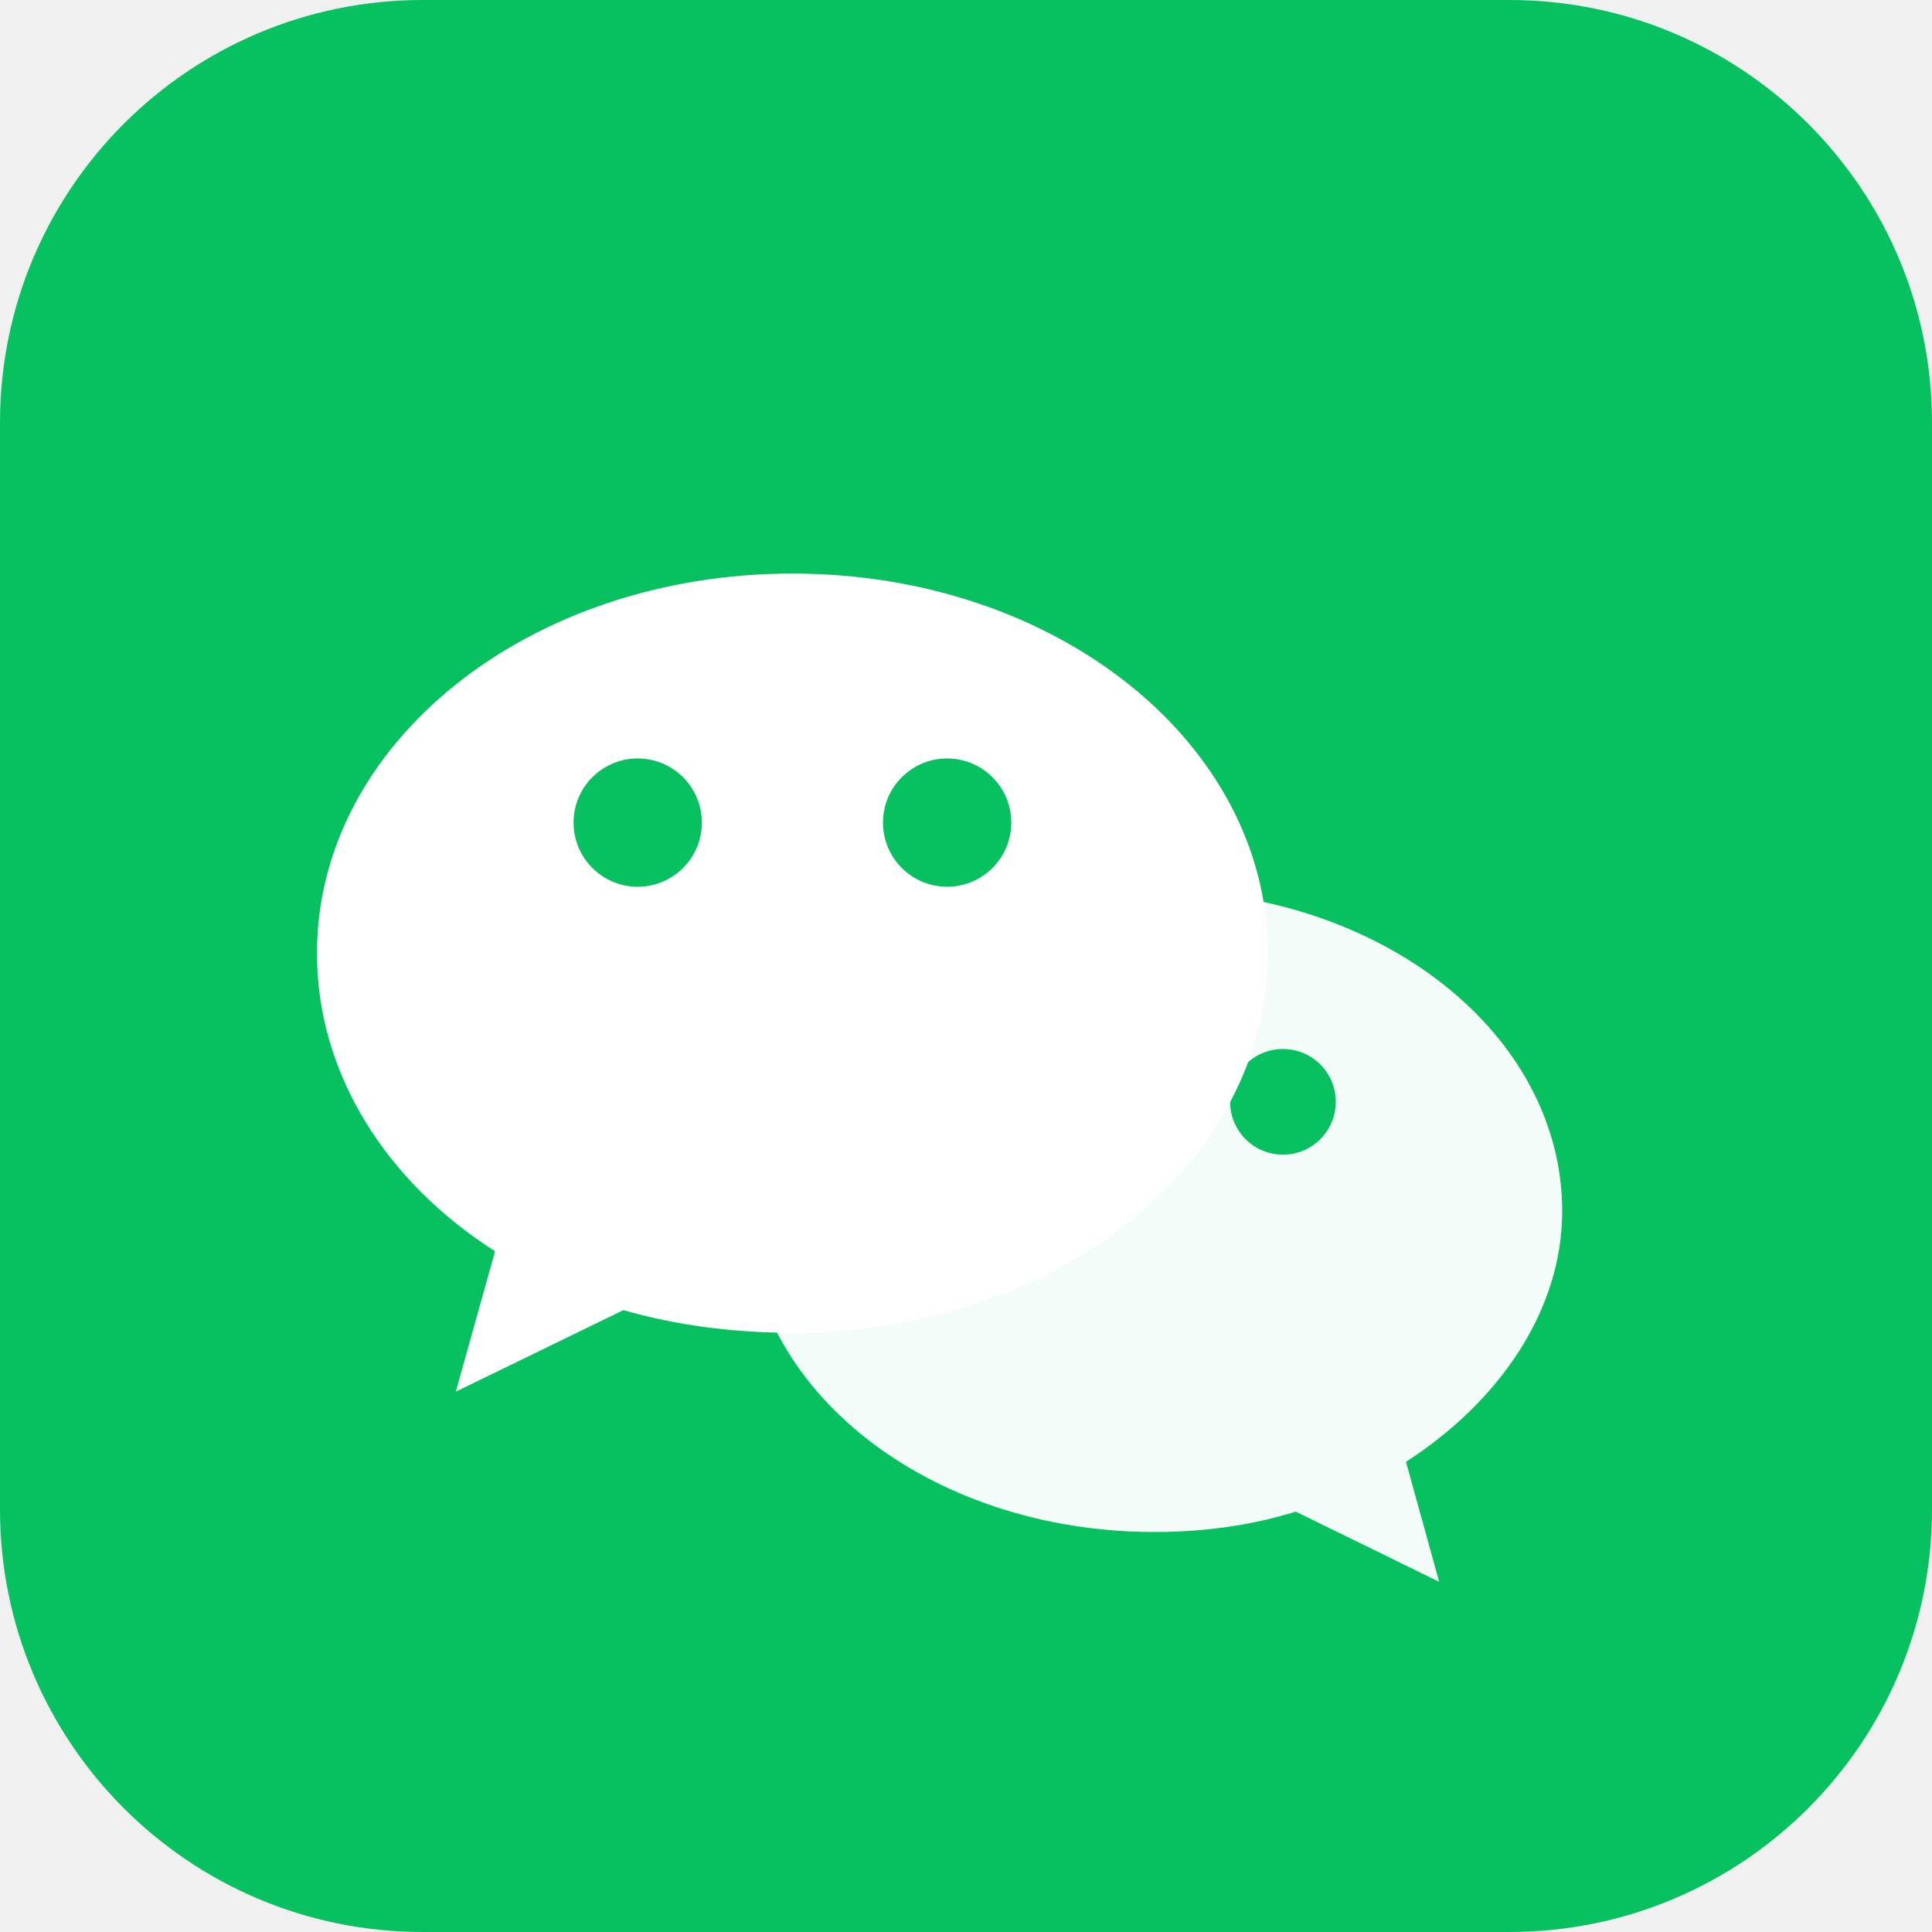
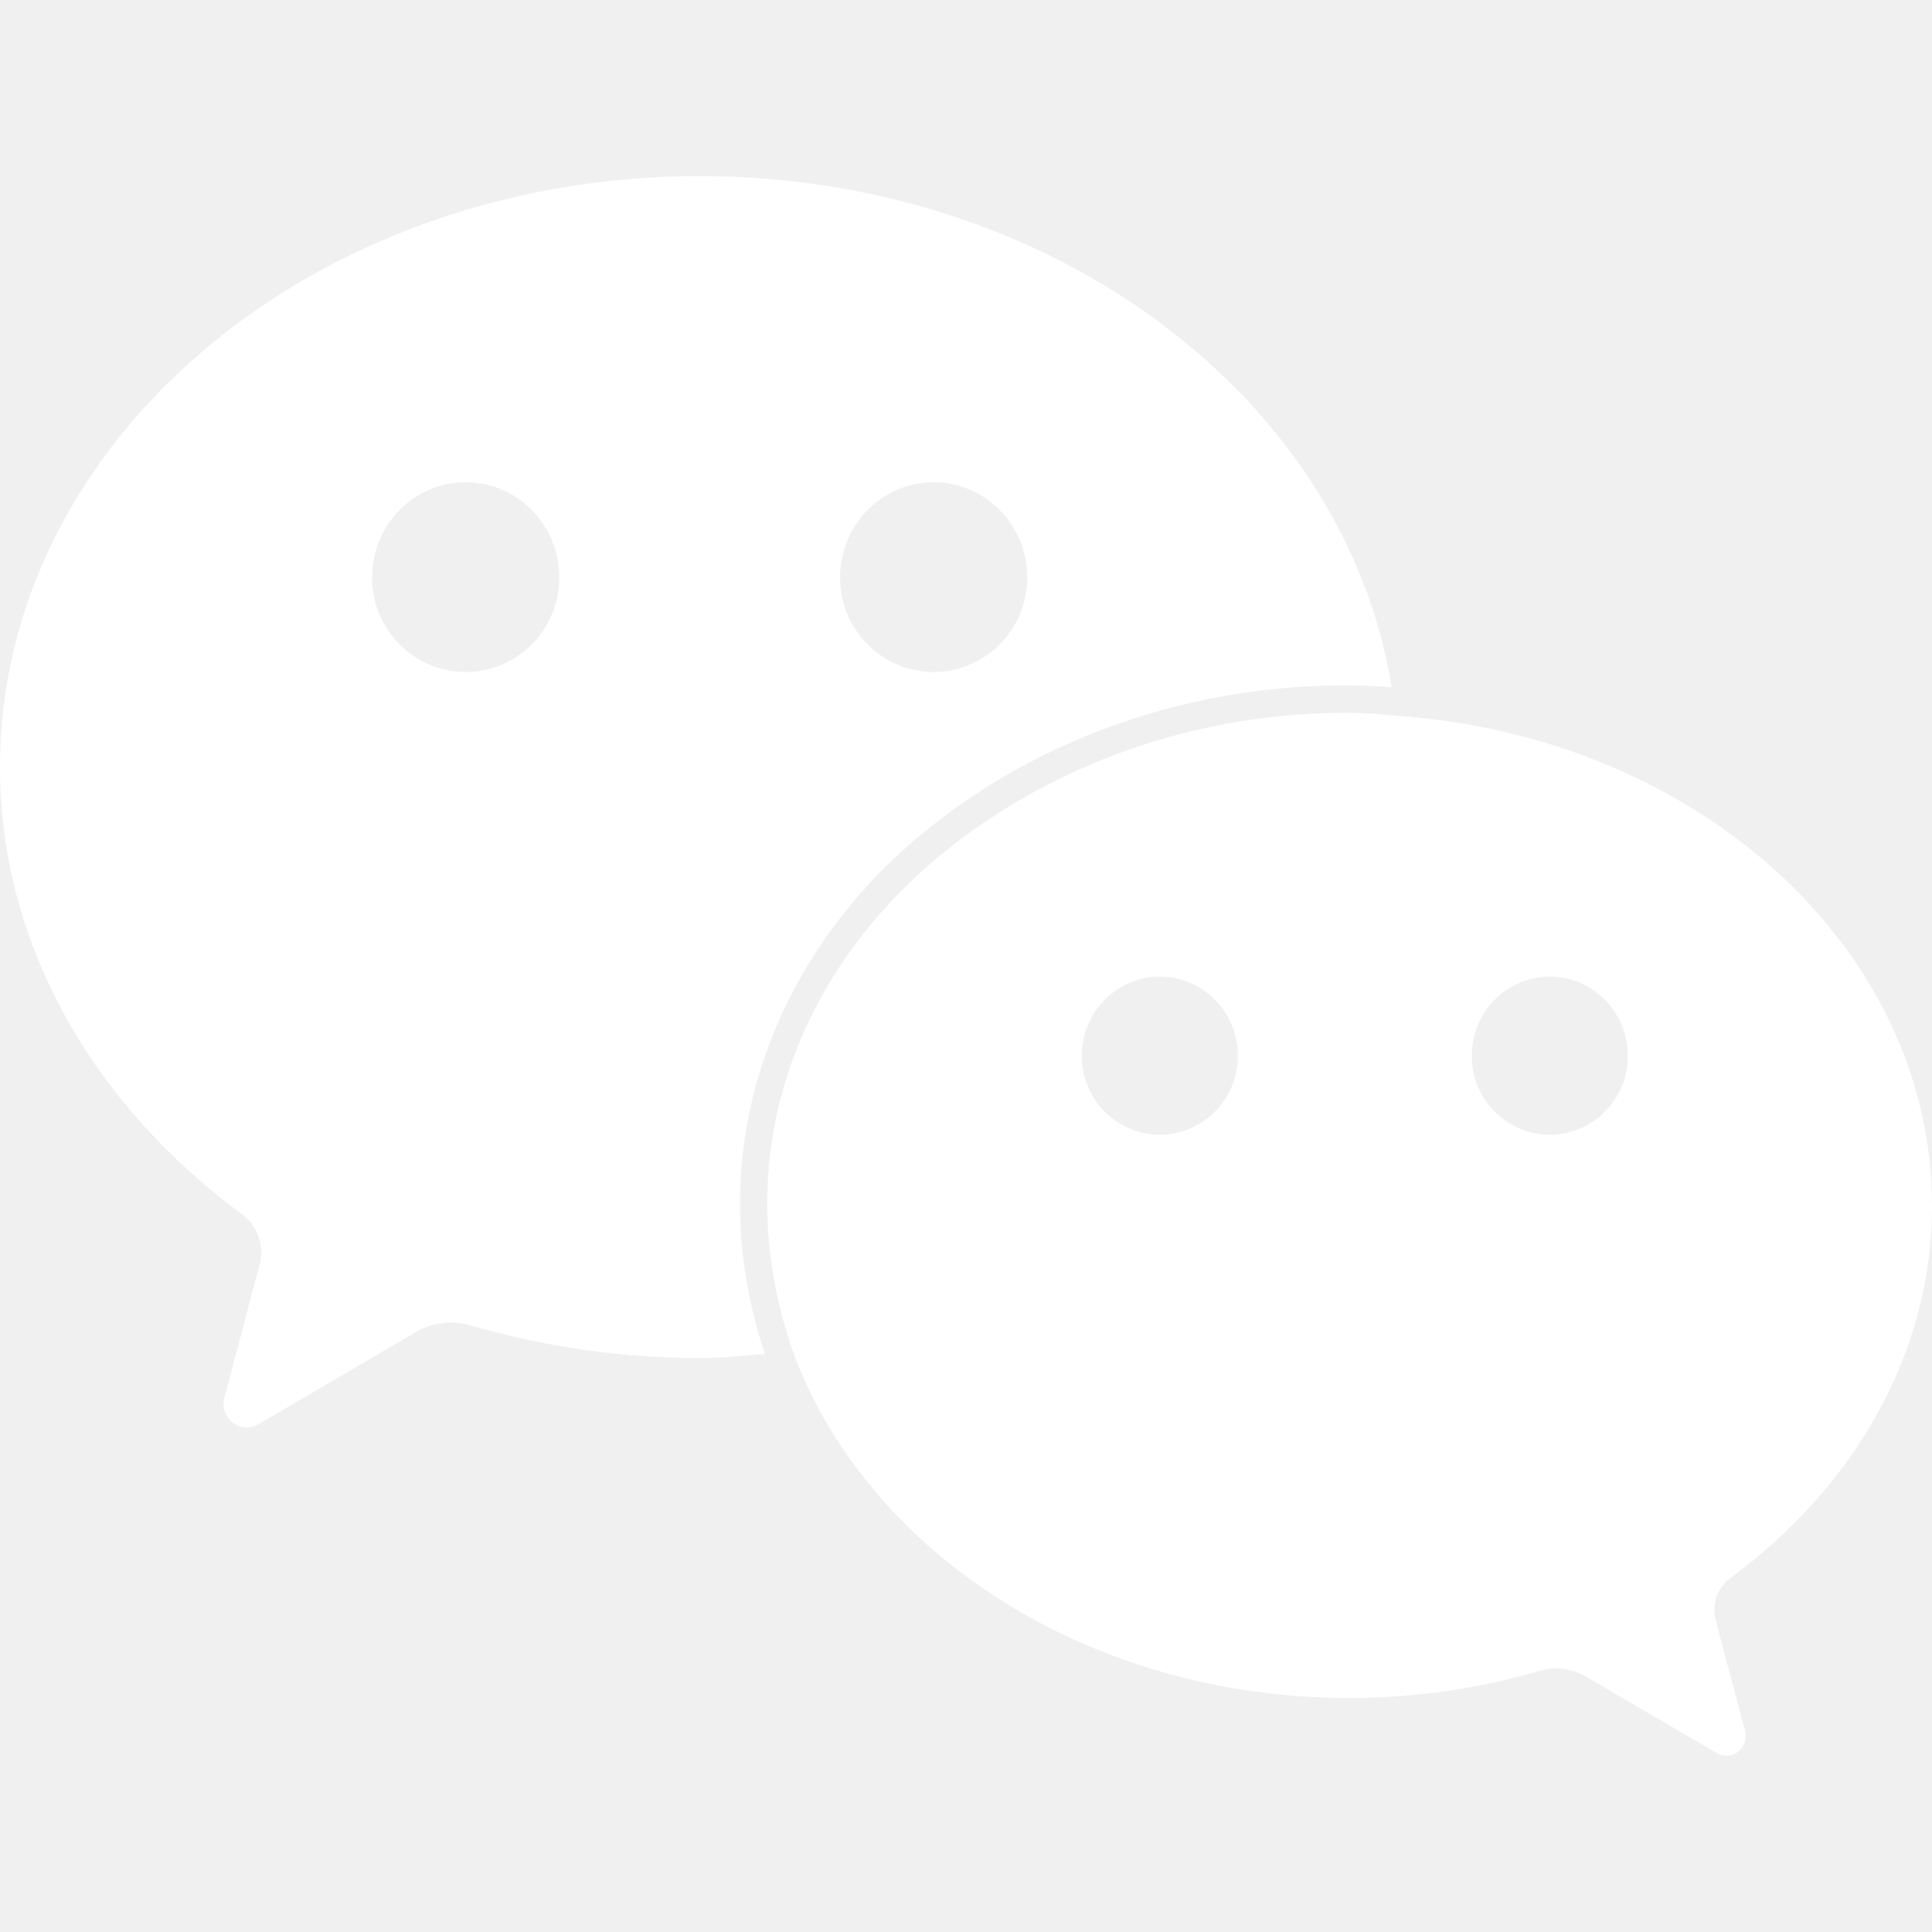
- <svg xmlns="http://www.w3.org/2000/svg" viewBox="0 0 256 256">
-   <rect width="256" height="256" rx="56" fill="#07C160" />
-   <path fill="#fff" d="M105 76c-35 0-63 22.5-63 50.3 0 16 9.2 30.3 23.6 39.5l-5.2 18.6 22.2-10.8c7 2 14.5 3 22.4 3 35 0 63-22.5 63-50.3S140 76 105 76zm-20.5 41.5a8.5 8.5 0 1 1 0-17 8.5 8.5 0 0 1 0 17zm41 0a8.5 8.5 0 1 1 0-17 8.5 8.5 0 0 1 0 17z" />
-   <path fill="#fff" opacity=".95" d="M153 118c-30 0-54 19-54 42.5S123 203 153 203c6.6 0 12.9-.9 18.7-2.7l19 9.3-4.4-15.9c12.4-8 20.7-20.1 20.7-33.2 0-23.5-24-42.5-54-42.5zm-17 35a7 7 0 1 1 0-14 7 7 0 0 1 0 14zm34 0a7 7 0 1 1 0-14 7 7 0 0 1 0 14z" />
+ <svg xmlns="http://www.w3.org/2000/svg" width="1em" height="1em" viewBox="0 0 24 24">
+   <path fill="#ffffff" d="M8.691 2.188C3.891 2.188 0 5.476 0 9.53c0 2.212 1.17 4.203 3.002 5.55a.59.59 0 0 1 .213.665l-.39 1.48c-.019.07-.048.141-.048.213c0 .163.13.295.29.295a.33.33 0 0 0 .167-.054l1.903-1.114a.86.86 0 0 1 .717-.098a10.2 10.2 0 0 0 2.837.403c.276 0 .543-.027.811-.05c-.857-2.578.157-4.972 1.932-6.446c1.703-1.415 3.882-1.98 5.853-1.838c-.576-3.583-4.196-6.348-8.596-6.348M5.785 5.991c.642 0 1.162.529 1.162 1.18a1.17 1.17 0 0 1-1.162 1.178A1.17 1.17 0 0 1 4.623 7.17c0-.651.52-1.18 1.162-1.18zm5.813 0c.642 0 1.162.529 1.162 1.18a1.17 1.17 0 0 1-1.162 1.178a1.17 1.17 0 0 1-1.162-1.178c0-.651.52-1.18 1.162-1.18m5.34 2.867c-1.797-.052-3.746.512-5.28 1.786c-1.72 1.428-2.687 3.72-1.78 6.22c.942 2.453 3.666 4.229 6.884 4.229c.826 0 1.622-.12 2.361-.336a.72.72 0 0 1 .598.082l1.584.926a.3.3 0 0 0 .14.047c.134 0 .24-.111.24-.247c0-.06-.023-.12-.038-.177l-.327-1.233a.6.6 0 0 1-.023-.156a.49.49 0 0 1 .201-.398C23.024 18.48 24 16.82 24 14.98c0-3.21-2.931-5.837-6.656-6.088V8.89c-.135-.01-.27-.027-.407-.03zm-2.53 3.274c.535 0 .969.44.969.982a.976.976 0 0 1-.969.983a.976.976 0 0 1-.969-.983c0-.542.434-.982.97-.982zm4.844 0c.535 0 .969.44.969.982a.976.976 0 0 1-.969.983a.976.976 0 0 1-.969-.983c0-.542.434-.982.969-.982" />
</svg>
